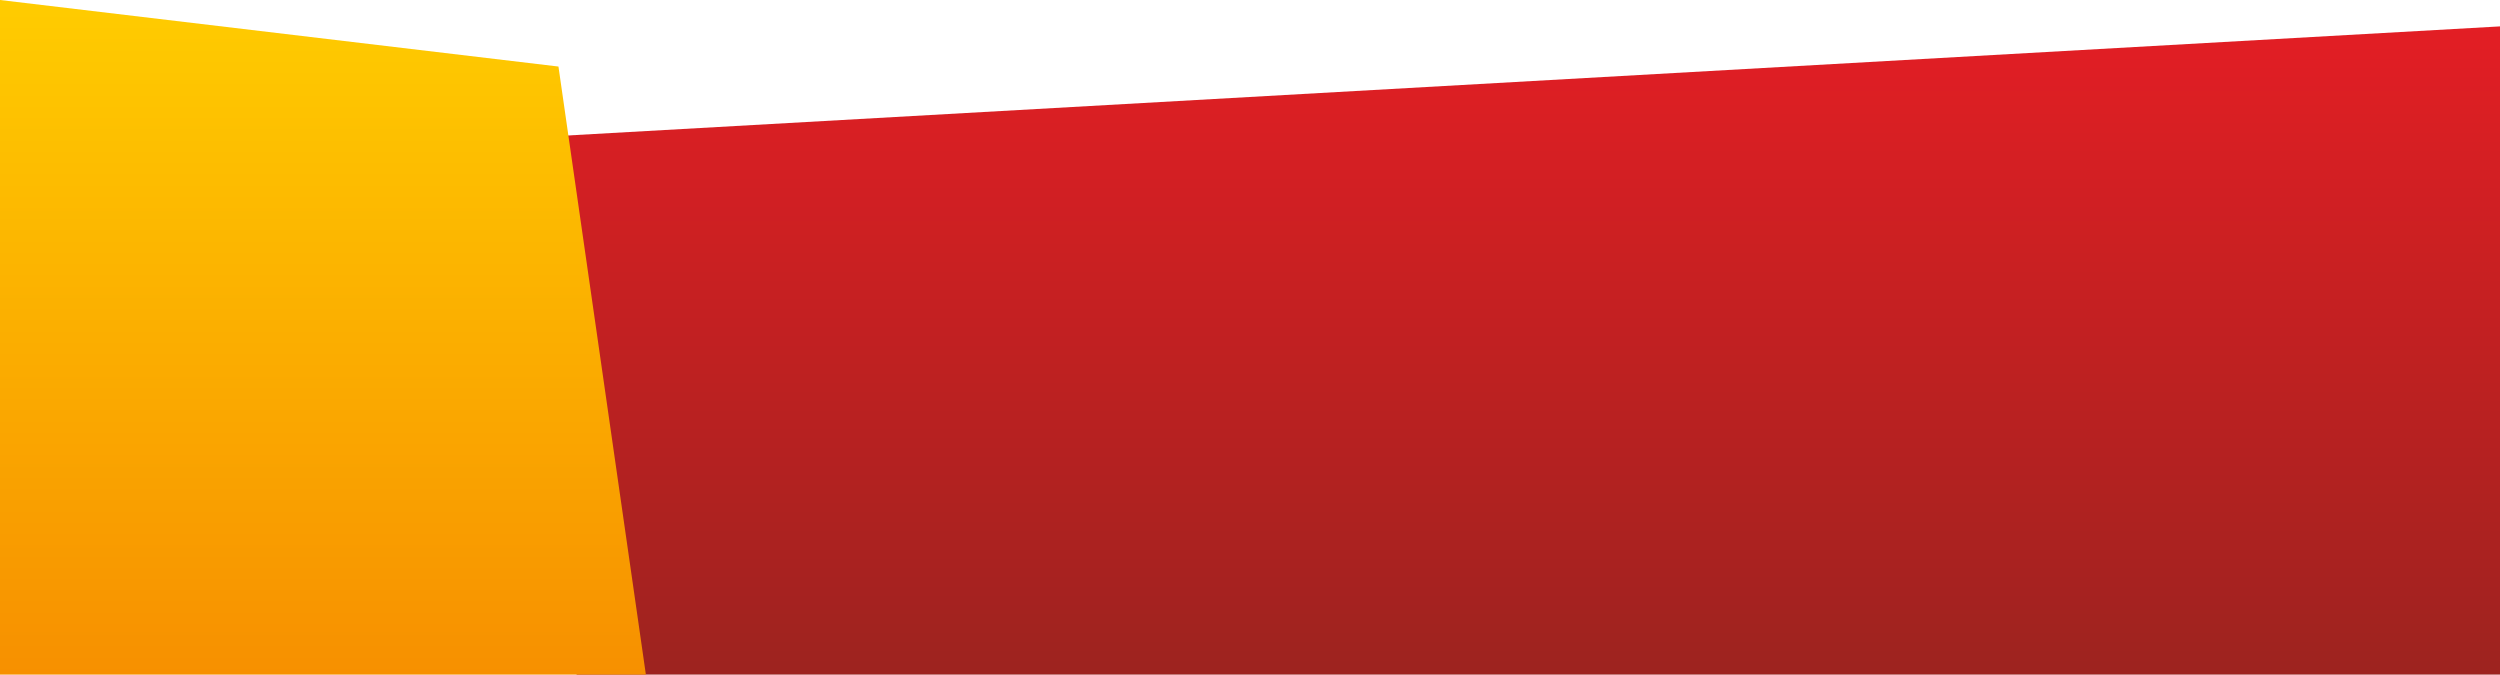
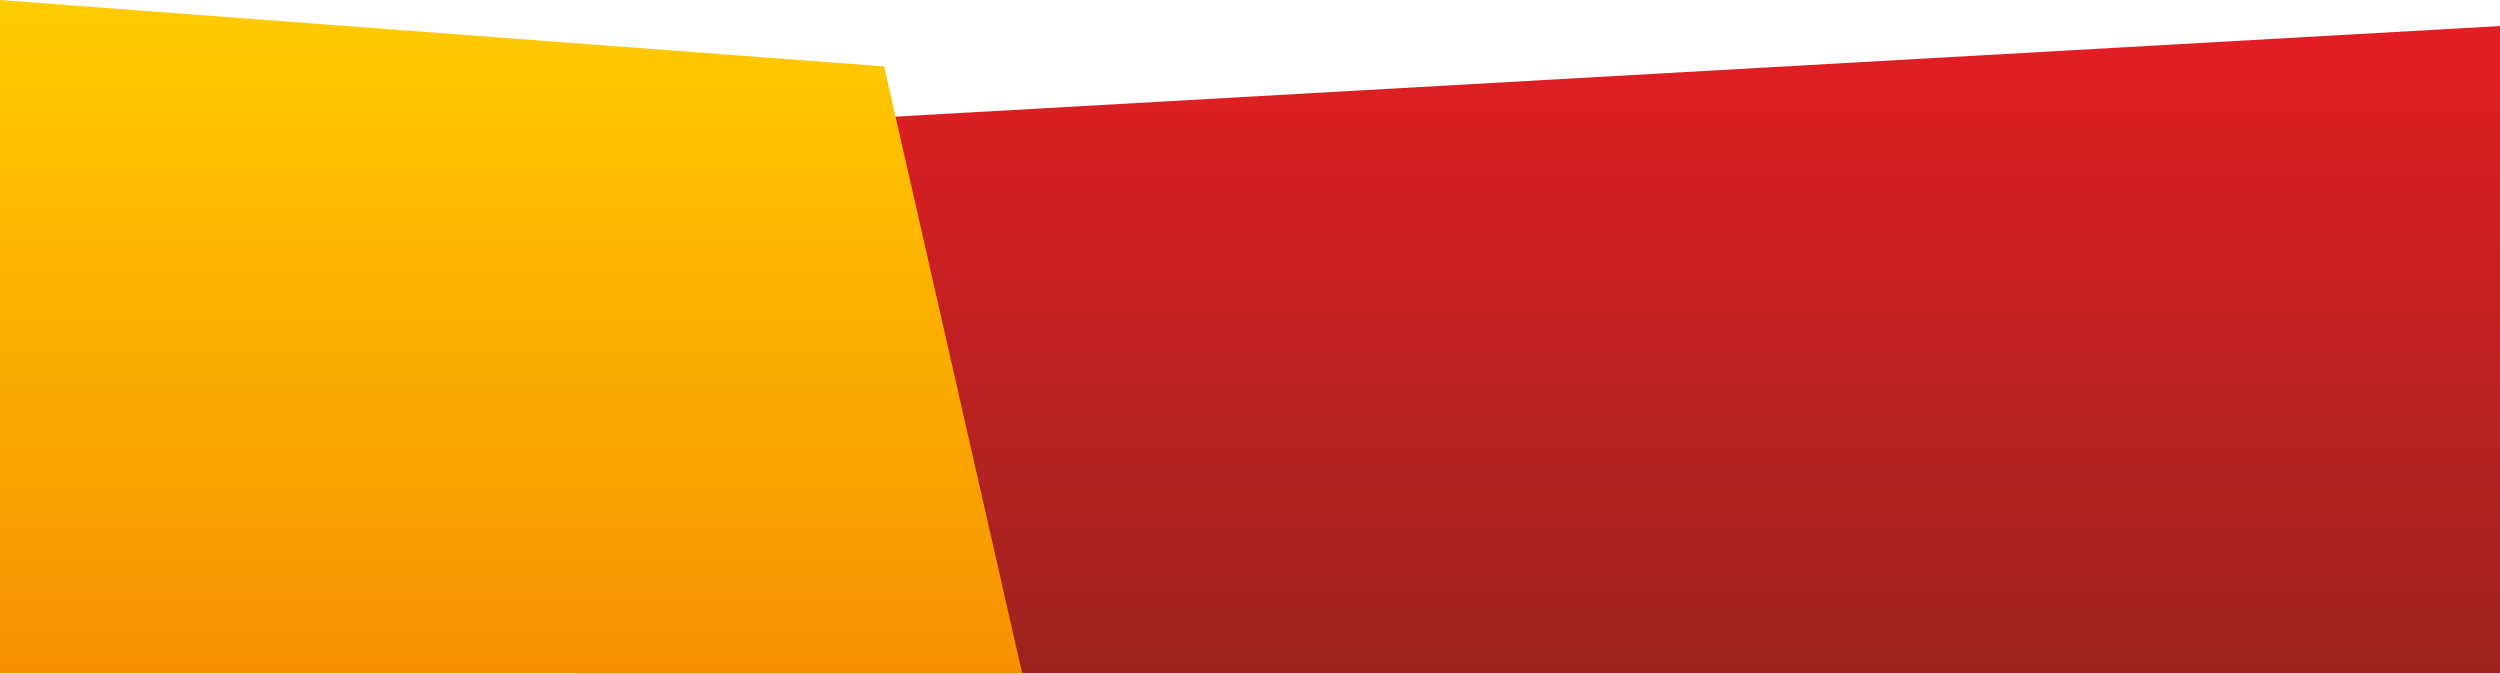
- <svg xmlns="http://www.w3.org/2000/svg" fill="none" viewBox="0 0 1916 517">
+ <svg xmlns="http://www.w3.org/2000/svg" fill="none" viewBox="0 0 1920 517">
  <path fill="url(#paint0_linear)" d="M1920 20L255 114l187 403h1478V20z" />
-   <path fill="url(#paint1_linear)" fill-rule="evenodd" d="M0 0l428 51 67 466H0V0z" clip-rule="evenodd" />
+   <path fill="url(#paint1_linear)" fill-rule="evenodd" d="M0 0l679 51 106 466H0V0z" clip-rule="evenodd" />
  <defs>
    <linearGradient id="paint0_linear" x1="1088" x2="1088" y1="20" y2="517" gradientUnits="userSpaceOnUse">
      <stop stop-color="#E31E24" />
      <stop offset="1" stop-color="#9D231F" />
    </linearGradient>
-     <linearGradient id="paint1_linear" x1="248" x2="248" y1="517" gradientUnits="userSpaceOnUse">
+     <linearGradient id="paint1_linear" x1="393" x2="393" y1="517" gradientUnits="userSpaceOnUse">
      <stop stop-color="#F79000" />
      <stop offset="1" stop-color="#FC0" />
    </linearGradient>
  </defs>
</svg>
